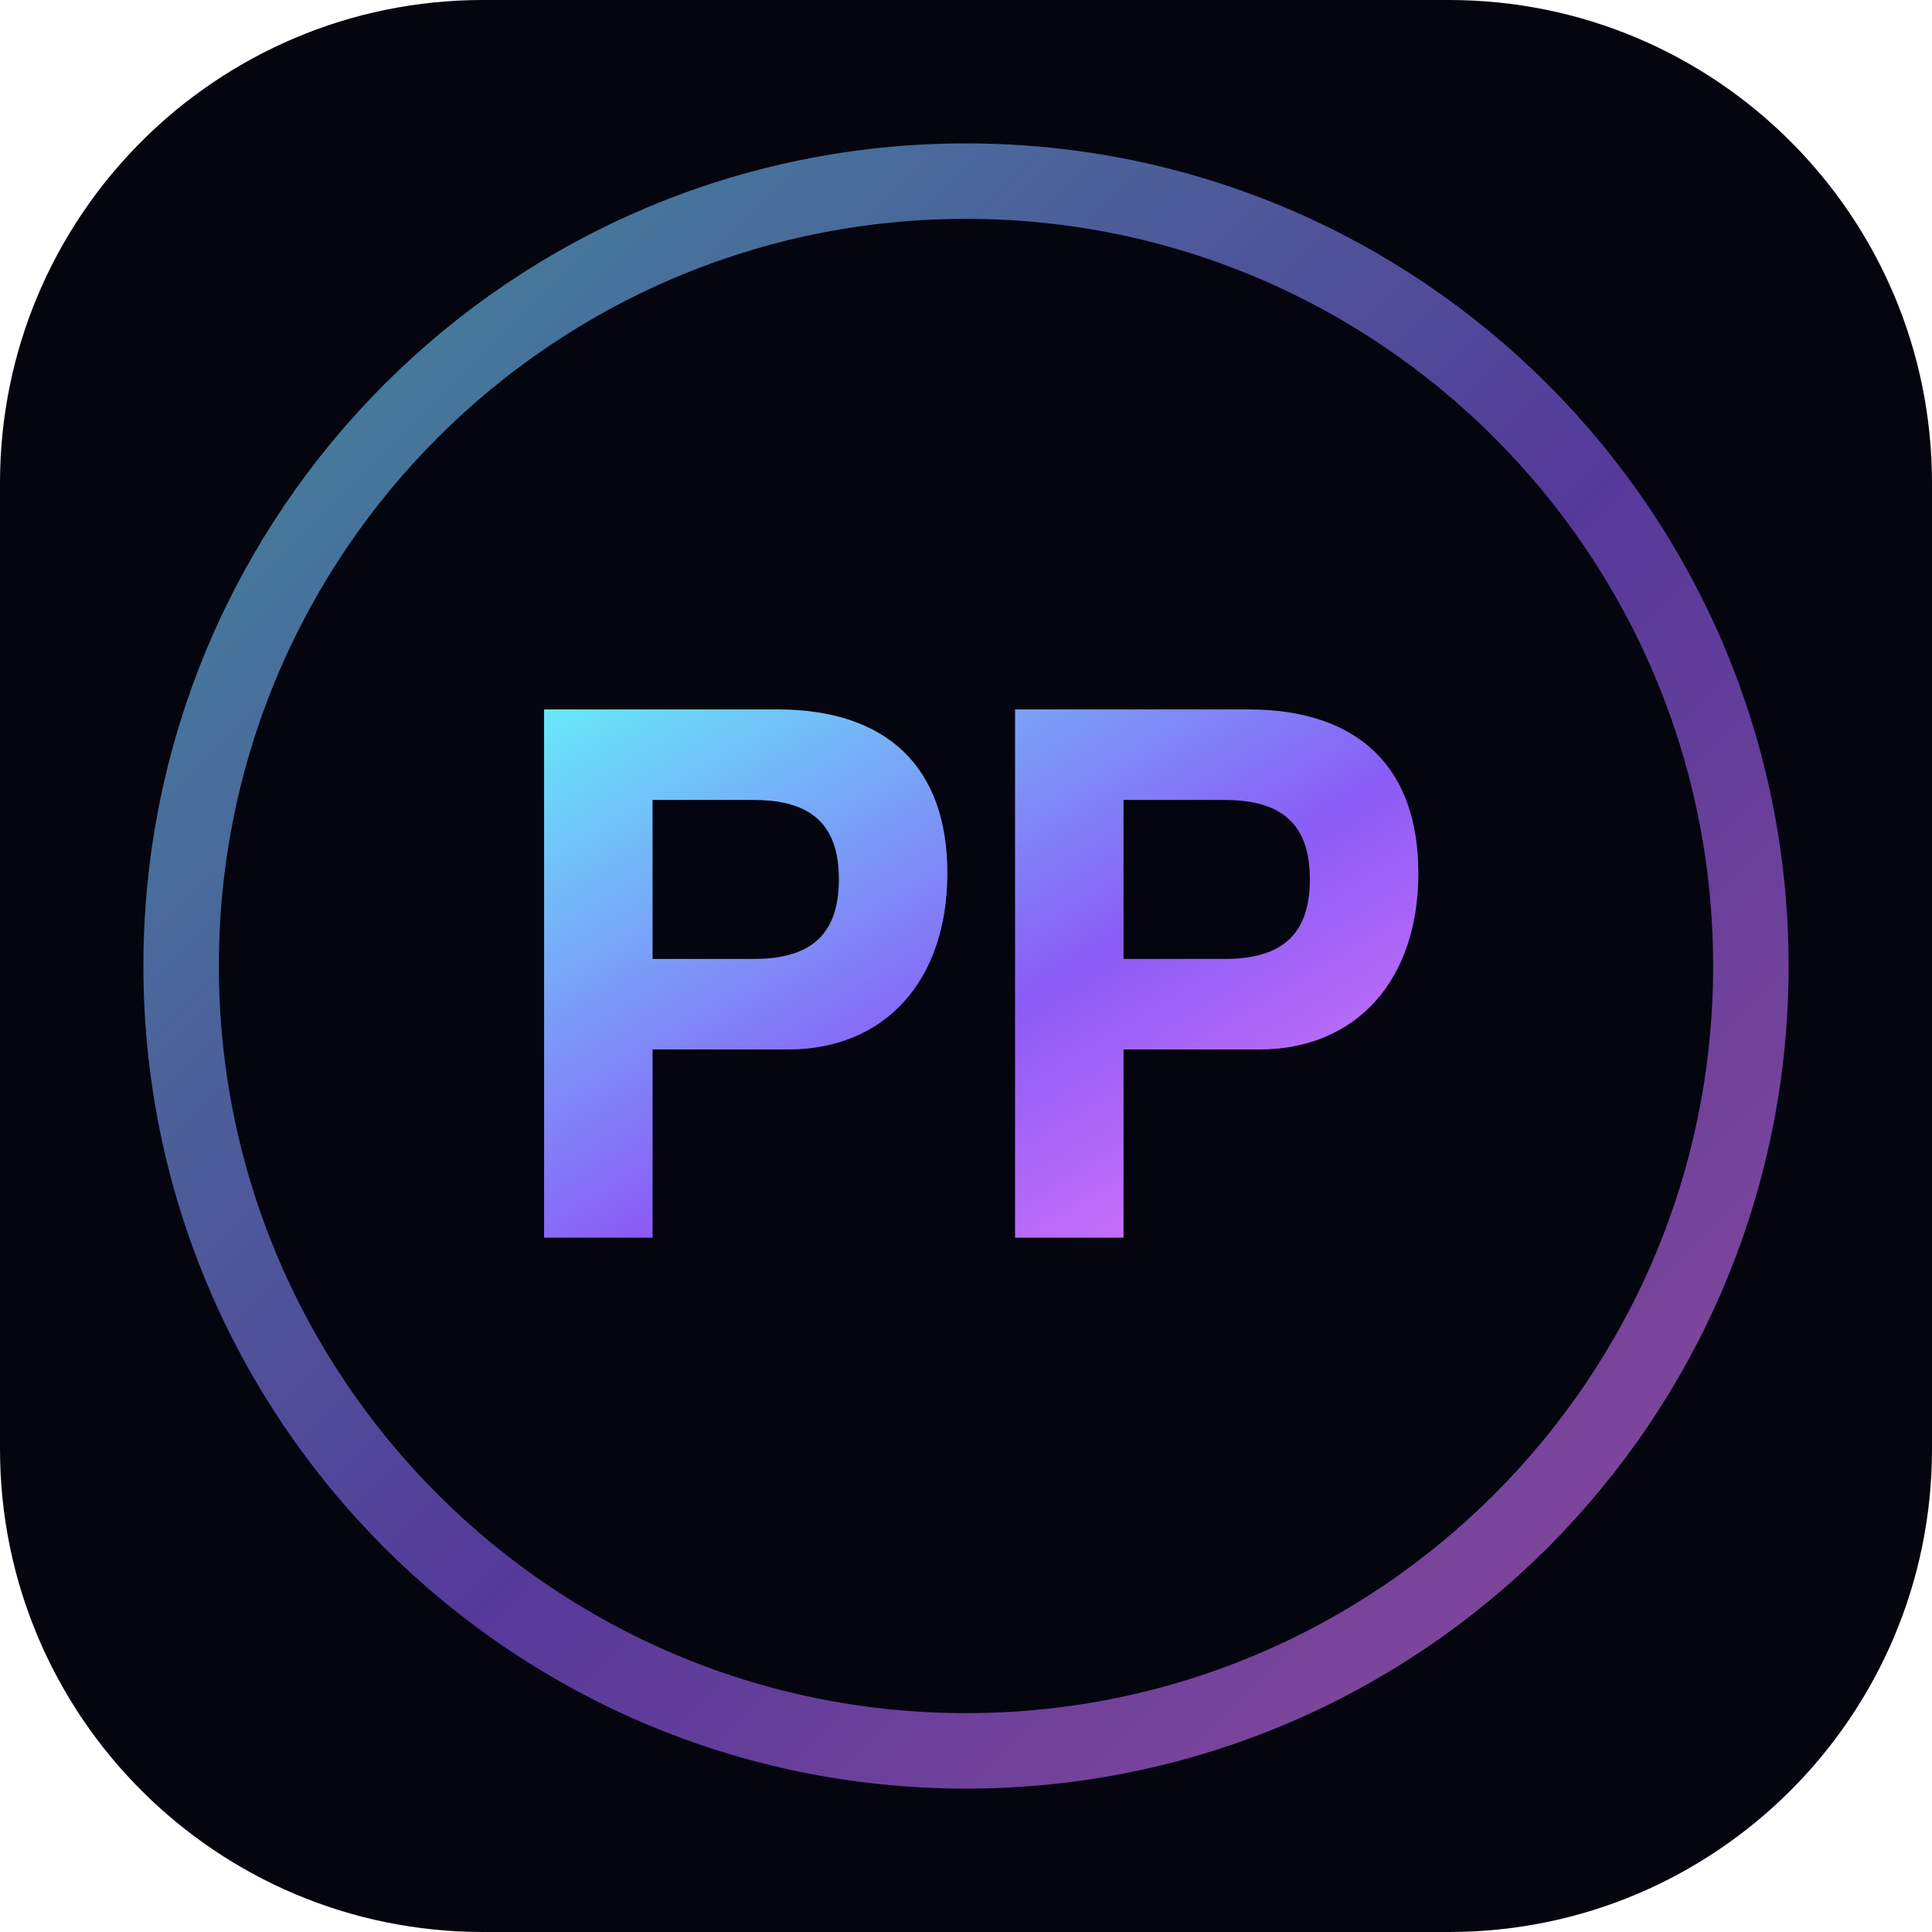
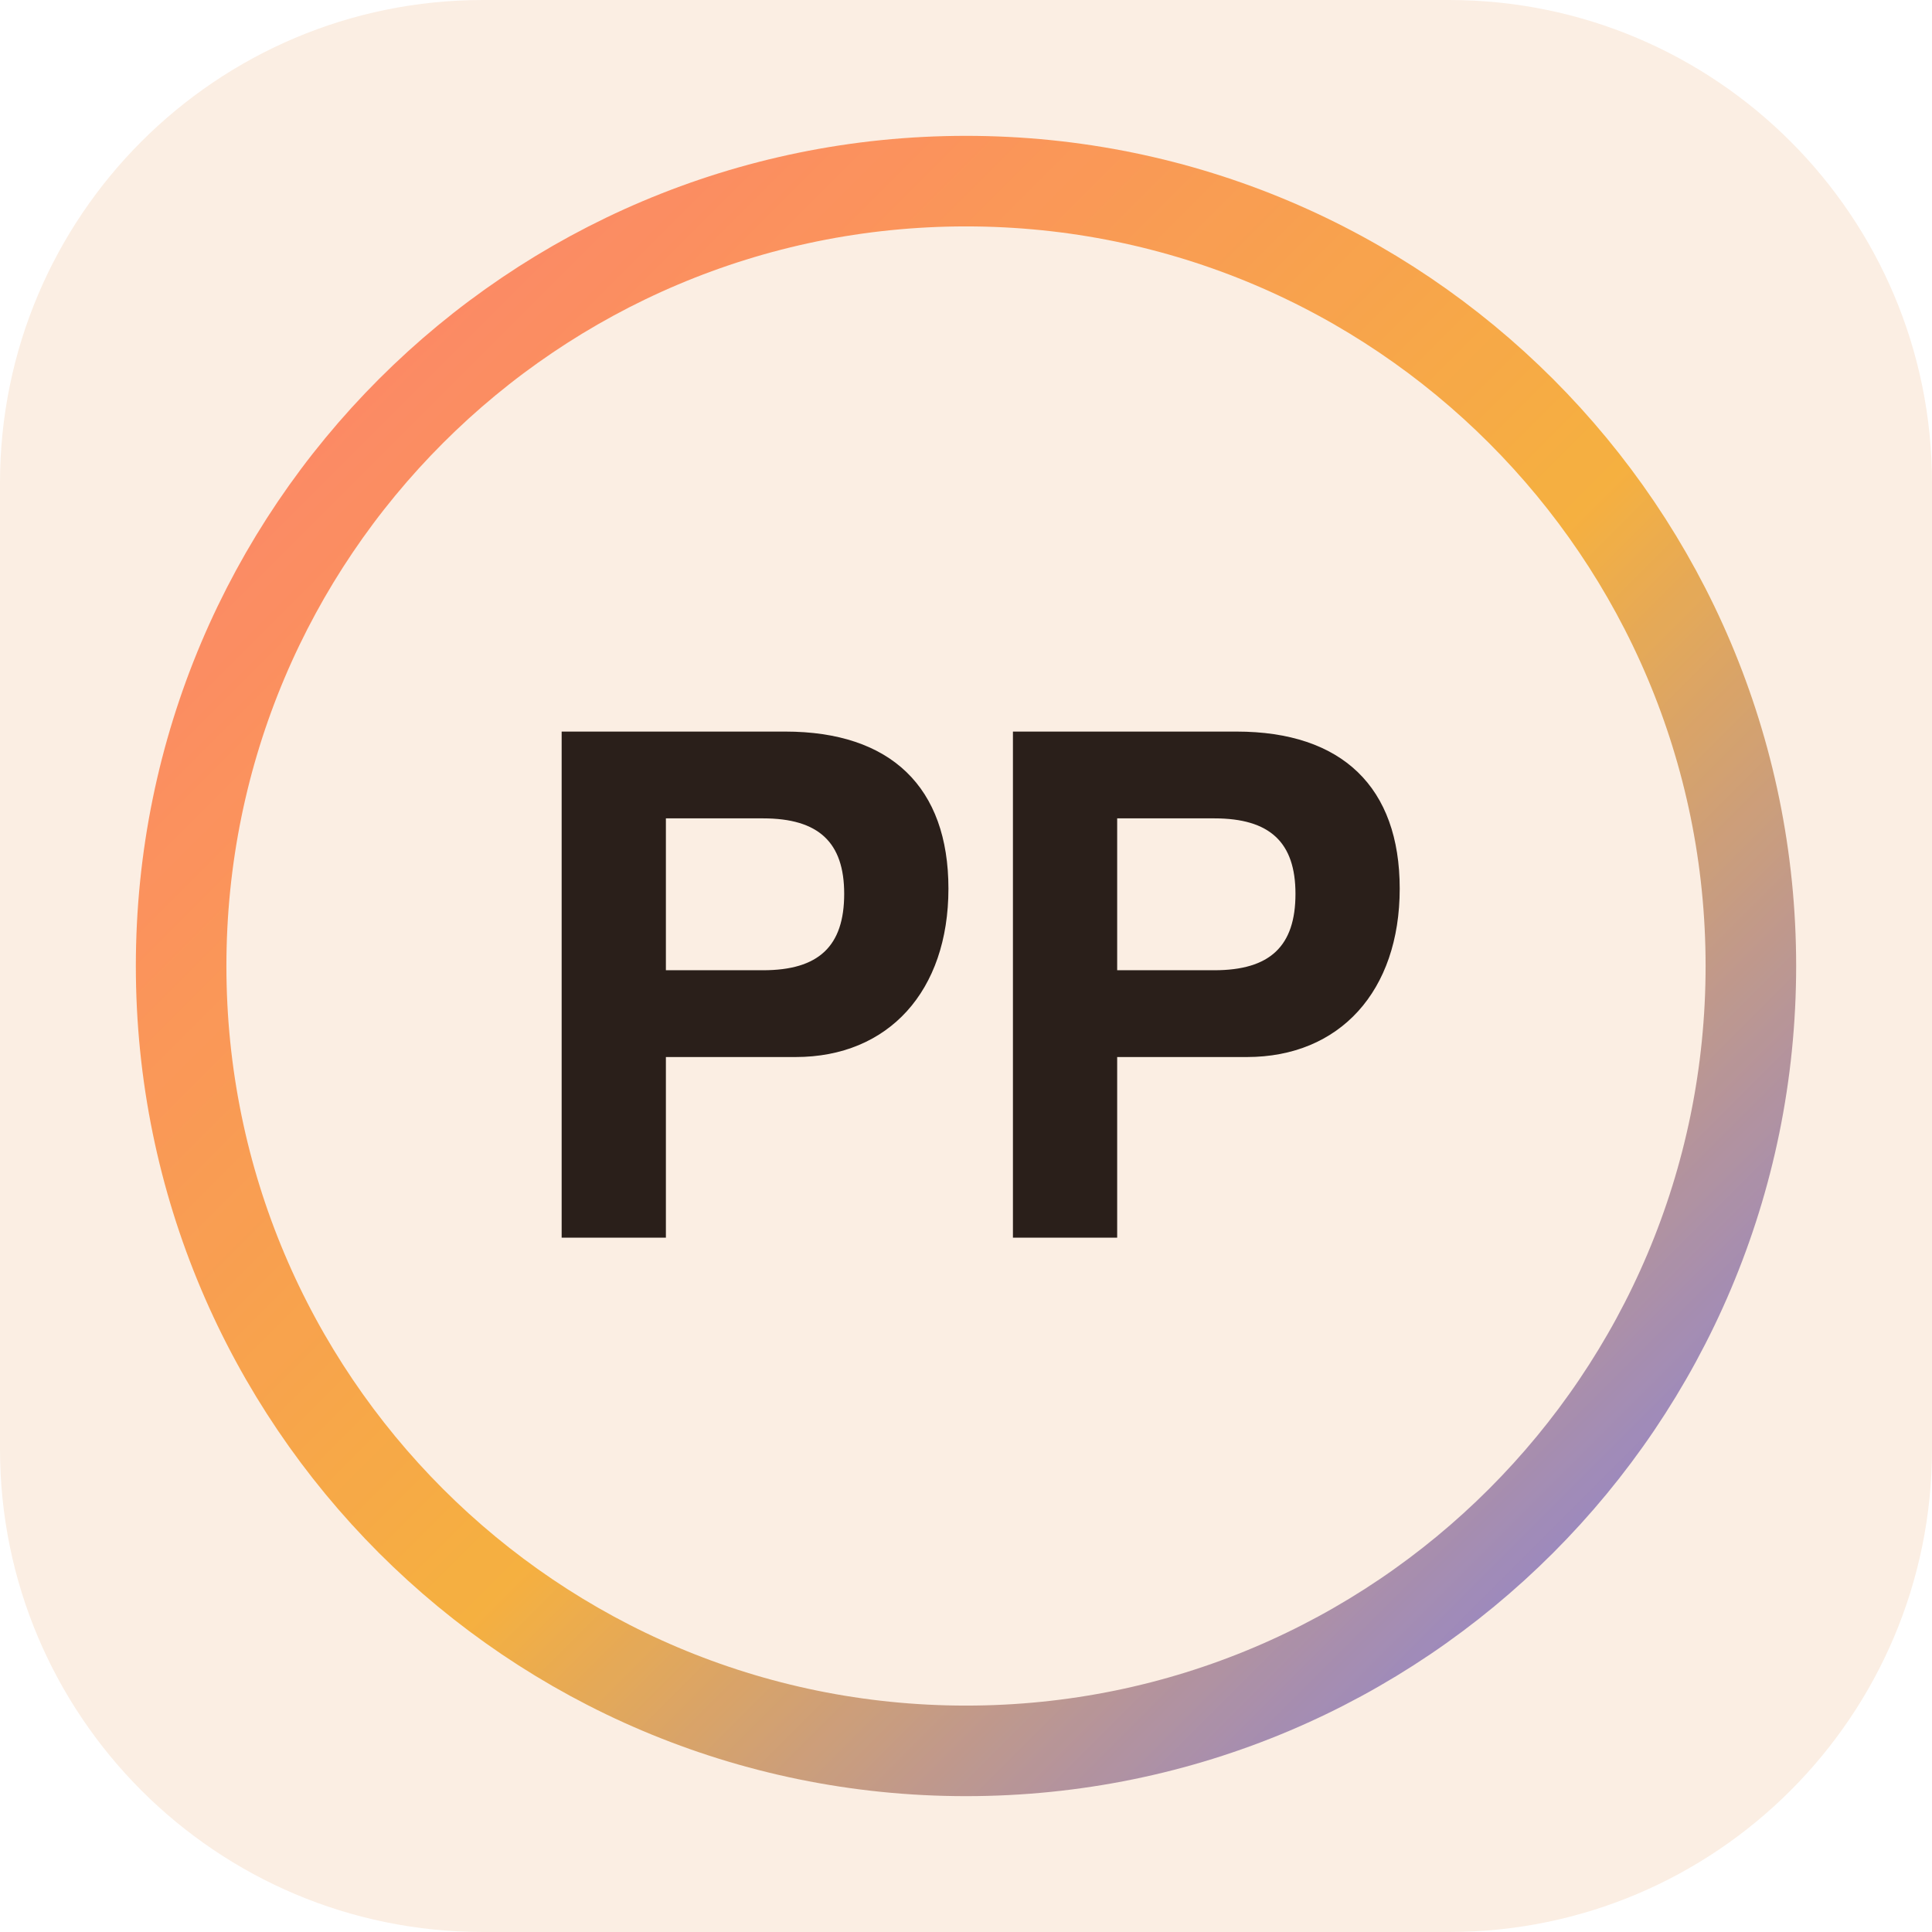
<svg xmlns="http://www.w3.org/2000/svg" viewBox="0 0 64 64">
  <defs>
    <linearGradient id="g" x1="0" y1="0" x2="1" y2="1">
-       <stop offset="0%" stop-color="#67e8f9" />
-       <stop offset="55%" stop-color="#8b5cf6" />
-       <stop offset="100%" stop-color="#e879f9" />
+       <stop offset="0%" stop-color="#ff6b5c" />
+       <stop offset="55%" stop-color="#f5a623" />
+       <stop offset="100%" stop-color="#6366f1" />
    </linearGradient>
  </defs>
-   <rect width="64" height="64" rx="16" fill="#050510" />
-   <circle cx="32" cy="32" r="26" fill="none" stroke="url(#g)" stroke-width="2.5" opacity="0.6" />
-   <text x="32" y="41" font-family="Helvetica, Arial, sans-serif" font-size="24" font-weight="bold" text-anchor="middle" fill="url(#g)">PP</text>
+   <rect width="64" height="64" rx="16" fill="#fbeee3" />
+   <circle cx="32" cy="32" r="26" fill="none" stroke="url(#g)" stroke-width="3" opacity="0.85" />
+   <text x="32" y="41" font-family="Helvetica, Arial, sans-serif" font-size="23" font-weight="bold" text-anchor="middle" fill="#2a1f1a">PP</text>
</svg>
